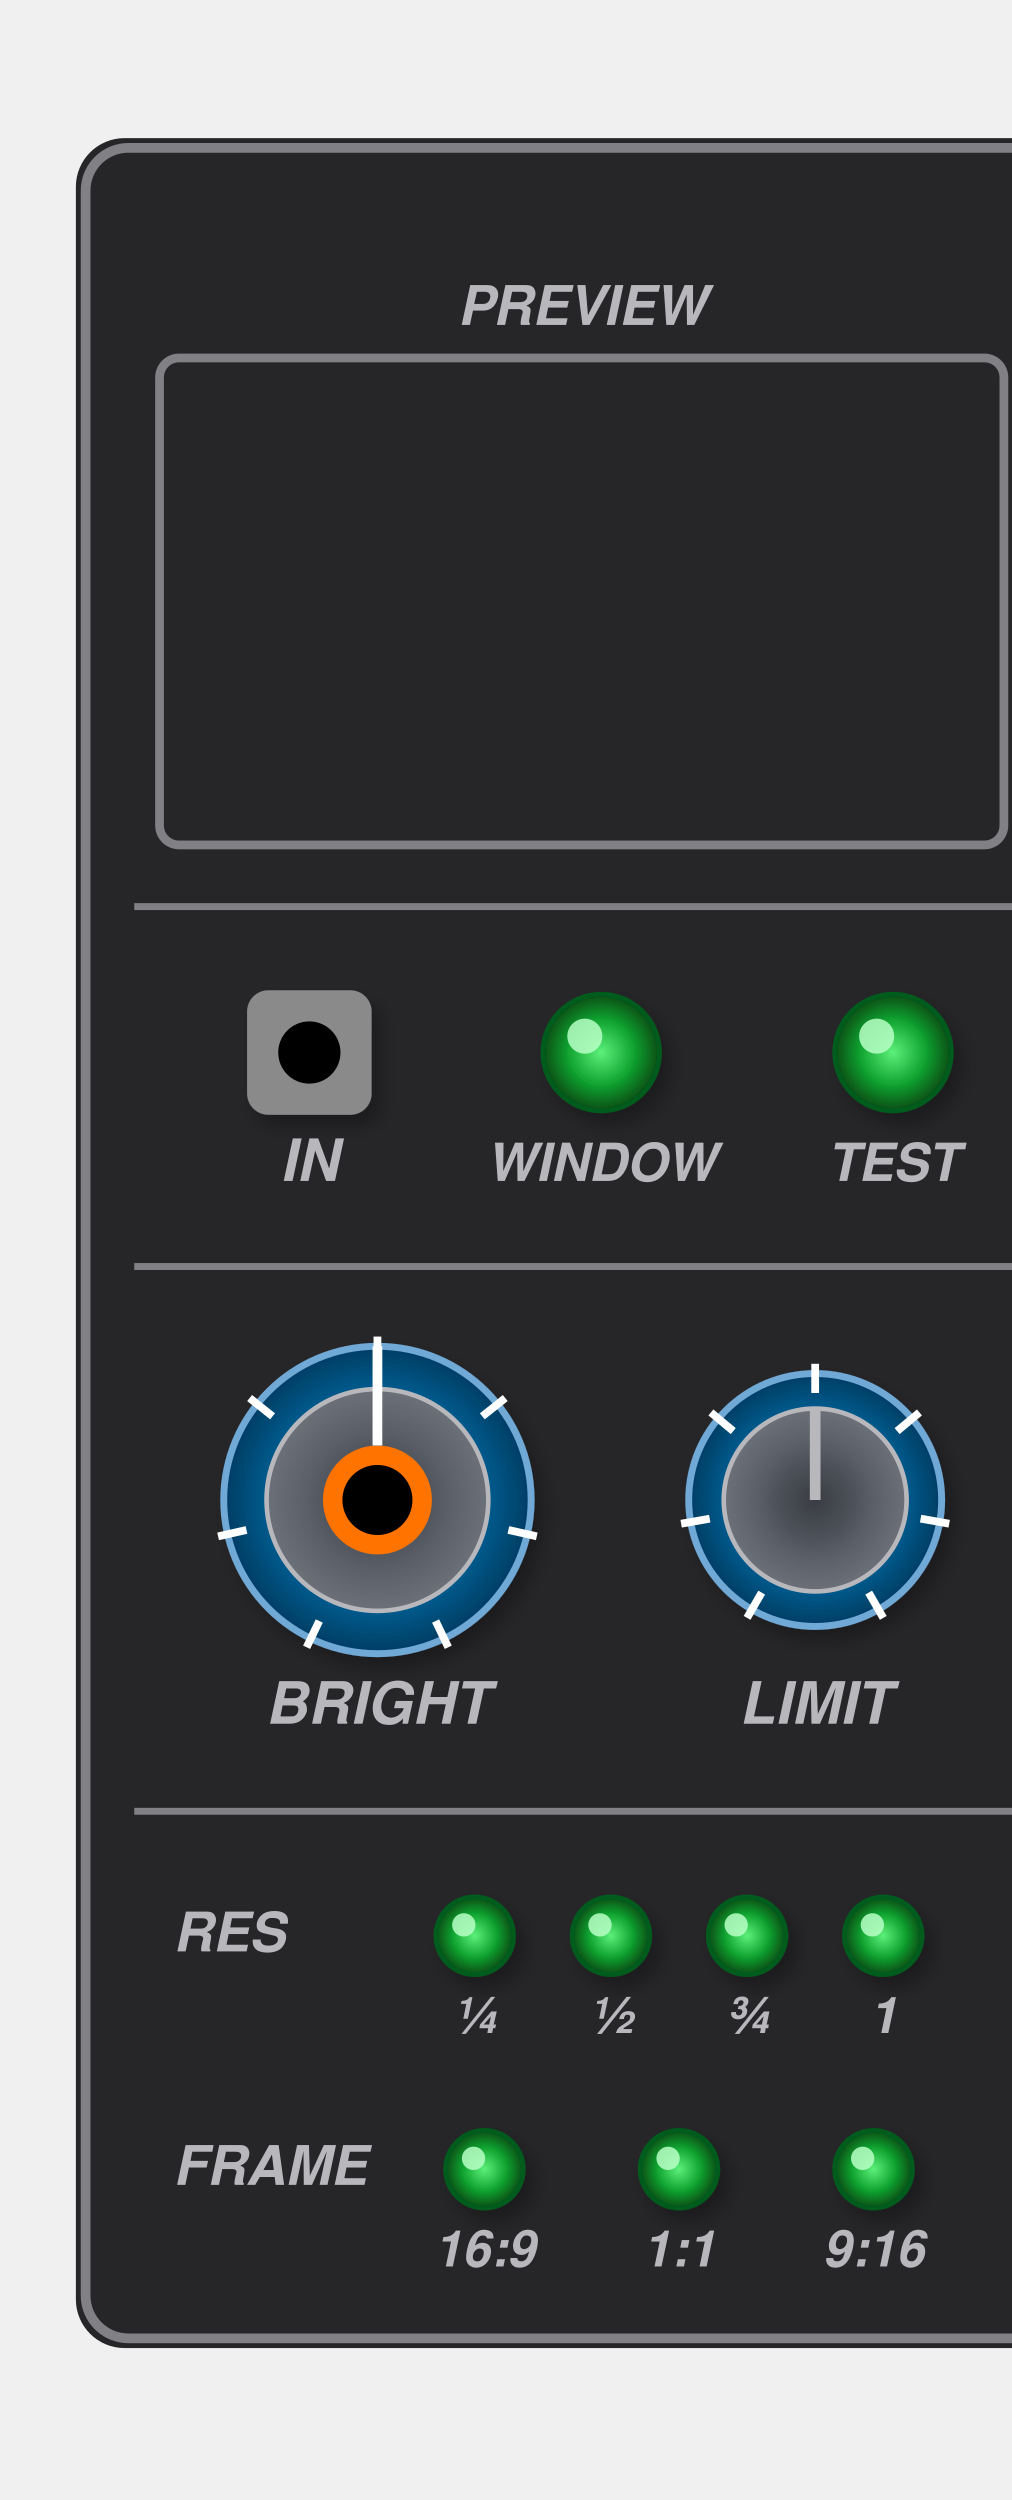
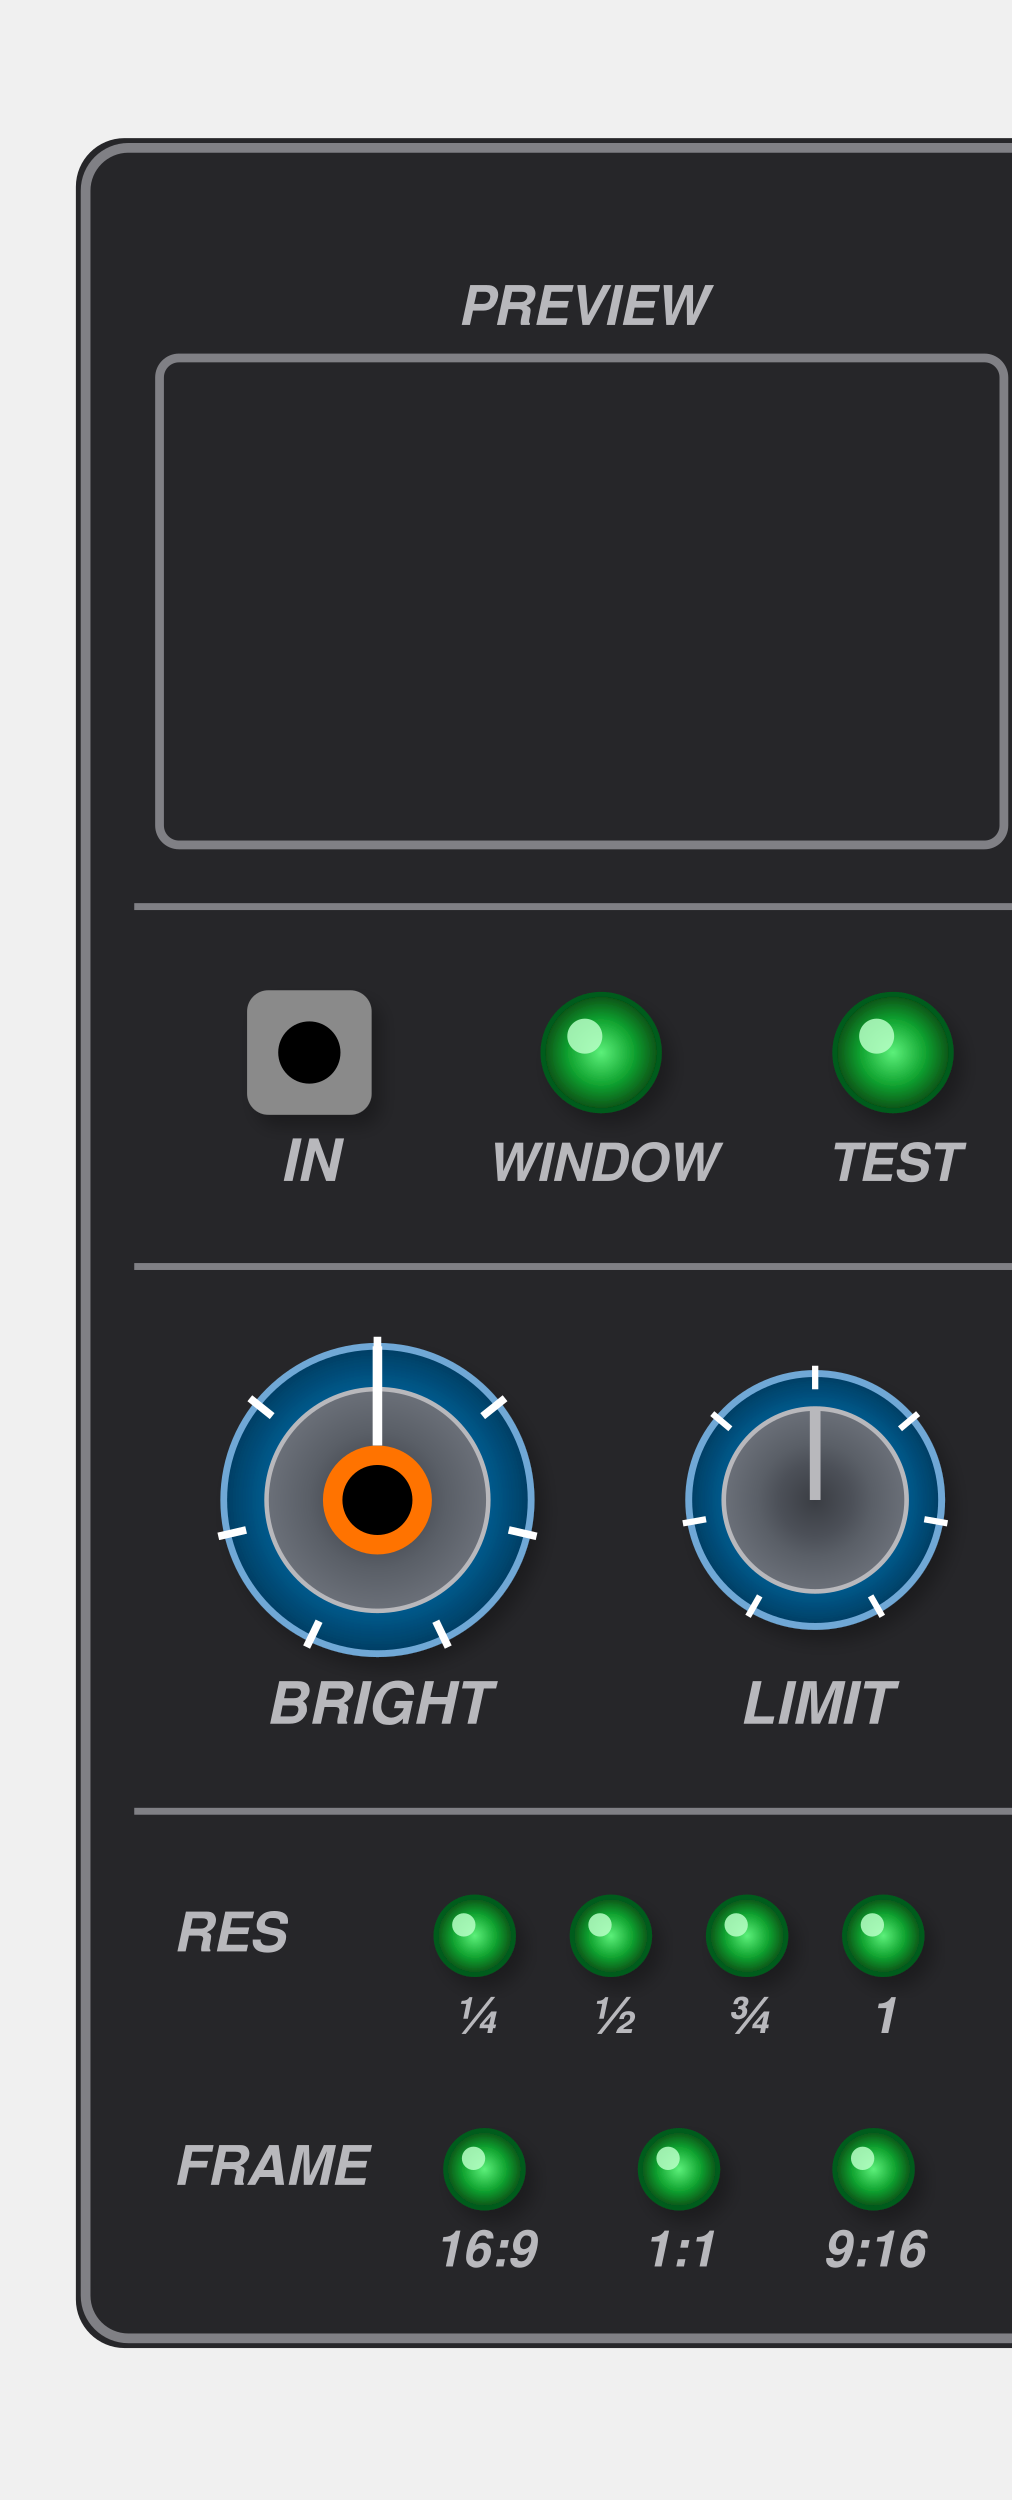
<svg xmlns="http://www.w3.org/2000/svg" width="52mm" height="128.5mm" viewBox="0 0 52 128.5" font-family="Arial Narrow, Helvetica, Arial, sans-serif">
  <defs>
    <filter id="softShadow" x="-30%" y="-30%" width="160%" height="160%">
      <feDropShadow dx="0.473" dy="0.592" stdDeviation="0.473" flood-color="#000" flood-opacity=".28" />
    </filter>
    <radialGradient id="blueRing">
      <stop offset="0" stop-color="#1688cc" />
      <stop offset="0.55" stop-color="#006da8" />
      <stop offset="1" stop-color="#003d62" />
    </radialGradient>
    <radialGradient id="blueDial">
      <stop offset="0" stop-color="#1d79b7" />
      <stop offset="0.6" stop-color="#00639a" />
      <stop offset="1" stop-color="#00456e" />
    </radialGradient>
    <radialGradient id="knobCap">
      <stop offset="0" stop-color="#3a3d43" />
      <stop offset="0.4" stop-color="#4c5058" />
      <stop offset="0.62" stop-color="#5a5f67" />
      <stop offset="1" stop-color="#6b7079" />
    </radialGradient>
    <radialGradient id="redLed">
      <stop offset="0" stop-color="#ff4a4a" />
      <stop offset="0.55" stop-color="#d00000" />
      <stop offset="1" stop-color="#650000" />
    </radialGradient>
    <radialGradient id="greenLed">
      <stop offset="0" stop-color="#5cf07a" />
      <stop offset="0.55" stop-color="#12a531" />
      <stop offset="1" stop-color="#054d15" />
    </radialGradient>
    <radialGradient id="orangeLed">
      <stop offset="0" stop-color="#ffbf5c" />
      <stop offset="0.55" stop-color="#ef7d00" />
      <stop offset="1" stop-color="#7a3a00" />
    </radialGradient>
  </defs>
  <g transform="translate(3.9 7.0994)">
    <rect x="0" y="0" width="52" height="113.591" rx="2.5" fill="#262629" />
    <rect x="0.5" y="0.5" width="51" height="112.591" rx="2.2" fill="none" stroke="#808085" stroke-width="0.5" />
    <text x="26" y="9.6" font-size="2.806" font-weight="700" font-style="italic" fill="#b8b8bc" text-anchor="middle" font-family="Arial Narrow, Helvetica, Arial, sans-serif">PREVIEW</text>
    <rect x="4.3" y="11.3" width="43.4" height="25.03" rx="1" fill="none" stroke="#808085" stroke-width="0.45" />
    <line x1="3" y1="39.5" x2="49" y2="39.5" stroke="#808085" stroke-width="0.355" />
    <g data-wcoast-port="imageIn" data-wcoast-cx="12" data-wcoast-cy="47">
      <rect x="8.80" y="43.80" width="6.40" height="6.40" rx="1.09" fill="#8a8a8a" data-wcoast-role="jackbody" filter="url(#softShadow)" />
      <circle cx="12" cy="47" r="1.6" fill="#000000" data-wcoast-role="jackhole" />
    </g>
    <text x="12" y="53.6" font-size="3.006" font-weight="700" font-style="italic" fill="#b8b8bc" text-anchor="middle" font-family="Arial Narrow, Helvetica, Arial, sans-serif">IN</text>
    <g data-wcoast-param="window">
      <circle cx="27" cy="47" r="3" fill="url(#greenLed)" stroke="#005c1e" stroke-width="0.237" filter="url(#softShadow)" data-wcoast-role="step-indicator" data-wcoast-step="on" data-wcoast-led="green" />
      <circle cx="26.16" cy="46.16" r="0.90" fill="#b7ffc6" opacity="0.85" data-wcoast-role="led-gloss" pointer-events="none" />
    </g>
    <text x="27" y="53.6" font-size="2.706" font-weight="700" font-style="italic" fill="#b8b8bc" text-anchor="middle" font-family="Arial Narrow, Helvetica, Arial, sans-serif">WINDOW</text>
    <g data-wcoast-param="test">
      <circle cx="42" cy="47" r="3" fill="url(#greenLed)" stroke="#005c1e" stroke-width="0.237" filter="url(#softShadow)" data-wcoast-role="step-indicator" data-wcoast-step="on" data-wcoast-led="green" />
      <circle cx="41.16" cy="46.16" r="0.90" fill="#b7ffc6" opacity="0.85" data-wcoast-role="led-gloss" pointer-events="none" />
    </g>
    <text x="42" y="53.6" font-size="2.706" font-weight="700" font-style="italic" fill="#b8b8bc" text-anchor="middle" font-family="Arial Narrow, Helvetica, Arial, sans-serif">TEST</text>
    <line x1="3" y1="58" x2="49" y2="58" stroke="#808085" stroke-width="0.355" />
    <g data-wcoast-param="bright" data-wcoast-cx="15.5" data-wcoast-cy="70" data-wcoast-angle-min="-150" data-wcoast-angle-max="150" data-wcoast-port="brightCv" data-wcoast-depth="brightDepth">
-       <circle cx="15.5" cy="70" r="7.9" fill="url(#blueRing)" stroke="#6fa8d6" stroke-width="0.355" filter="url(#softShadow)" />
-       <circle cx="15.5" cy="70" r="5.7" fill="url(#knobCap)" stroke="#b8b8bc" stroke-width="0.237" />
+       <circle cx="15.5" cy="70" r="7.9" fill="url(#blueRing)" stroke="#6fa8d6" stroke-width="0.348" filter="url(#softShadow)" />
+       <circle cx="15.5" cy="70" r="5.7" fill="url(#knobCap)" stroke="#b8b8bc" stroke-width="0.232" />
      <circle cx="15.5" cy="70" r="2.8" fill="#ff7300" />
      <circle cx="15.5" cy="70" r="1.8" fill="#000000" data-wcoast-role="jackhole" />
      <g data-wcoast-role="indicator">
-         <line x1="15.50" y1="61.60" x2="15.50" y2="63.10" stroke="#ffffff" stroke-width="0.4" />
-         <line x1="22.07" y1="64.76" x2="20.89" y2="65.70" stroke="#ffffff" stroke-width="0.4" />
-         <line x1="23.69" y1="71.87" x2="22.23" y2="71.54" stroke="#ffffff" stroke-width="0.4" />
-         <line x1="19.14" y1="77.57" x2="18.49" y2="76.22" stroke="#ffffff" stroke-width="0.4" />
-         <line x1="11.86" y1="77.57" x2="12.51" y2="76.22" stroke="#ffffff" stroke-width="0.4" />
-         <line x1="7.31" y1="71.87" x2="8.77" y2="71.54" stroke="#ffffff" stroke-width="0.4" />
-         <line x1="8.93" y1="64.76" x2="10.11" y2="65.70" stroke="#ffffff" stroke-width="0.4" />
-         <line x1="15.5" y1="67.20" x2="15.5" y2="62.10" stroke="#ffffff" stroke-width="0.5" />
+         <line x1="15.50" y1="61.61" x2="15.50" y2="63.08" stroke="#ffffff" stroke-width="0.393" />
+         <line x1="22.06" y1="64.77" x2="20.91" y2="65.69" stroke="#ffffff" stroke-width="0.393" />
+         <line x1="23.68" y1="71.87" x2="22.25" y2="71.54" stroke="#ffffff" stroke-width="0.393" />
+         <line x1="19.14" y1="77.56" x2="18.50" y2="76.23" stroke="#ffffff" stroke-width="0.393" />
+         <line x1="11.86" y1="77.56" x2="12.50" y2="76.23" stroke="#ffffff" stroke-width="0.393" />
+         <line x1="7.32" y1="71.87" x2="8.75" y2="71.54" stroke="#ffffff" stroke-width="0.393" />
+         <line x1="8.94" y1="64.77" x2="10.09" y2="65.69" stroke="#ffffff" stroke-width="0.393" />
+         <line x1="15.5" y1="67.20" x2="15.5" y2="62.10" stroke="#ffffff" stroke-width="0.491" />
      </g>
    </g>
    <text x="15.5" y="81.5" font-size="3.006" font-weight="700" font-style="italic" fill="#b8b8bc" text-anchor="middle" font-family="Arial Narrow, Helvetica, Arial, sans-serif">BRIGHT</text>
    <g data-wcoast-param="limit" data-wcoast-cx="38" data-wcoast-cy="70" data-wcoast-angle-min="-150" data-wcoast-angle-max="150">
      <circle cx="38" cy="70" r="6.5" fill="url(#blueRing)" stroke="#6fa8d6" stroke-width="0.355" filter="url(#softShadow)" />
      <circle cx="38" cy="70" r="4.7" fill="url(#knobCap)" stroke="#b8b8bc" stroke-width="0.237" />
      <g data-wcoast-role="indicator">
-         <line x1="35.25" y1="74.76" x2="34.50" y2="76.06" stroke="#ffffff" stroke-width="0.4" />
-         <line x1="32.58" y1="70.96" x2="31.11" y2="71.22" stroke="#ffffff" stroke-width="0.4" />
-         <line x1="33.79" y1="66.46" x2="32.64" y2="65.50" stroke="#ffffff" stroke-width="0.4" />
-         <line x1="38.00" y1="64.50" x2="38.00" y2="63.00" stroke="#ffffff" stroke-width="0.4" />
-         <line x1="42.21" y1="66.46" x2="43.36" y2="65.50" stroke="#ffffff" stroke-width="0.4" />
-         <line x1="43.42" y1="70.96" x2="44.89" y2="71.22" stroke="#ffffff" stroke-width="0.4" />
-         <line x1="40.75" y1="74.76" x2="41.50" y2="76.06" stroke="#ffffff" stroke-width="0.4" />
+         <line x1="35.15" y1="74.93" x2="34.55" y2="75.98" stroke="#ffffff" stroke-width="0.323" />
+         <line x1="32.39" y1="70.99" x2="31.20" y2="71.20" stroke="#ffffff" stroke-width="0.323" />
+         <line x1="33.64" y1="66.34" x2="32.71" y2="65.56" stroke="#ffffff" stroke-width="0.323" />
+         <line x1="38.00" y1="64.31" x2="38.00" y2="63.10" stroke="#ffffff" stroke-width="0.323" />
+         <line x1="42.36" y1="66.34" x2="43.29" y2="65.56" stroke="#ffffff" stroke-width="0.323" />
+         <line x1="43.61" y1="70.99" x2="44.80" y2="71.20" stroke="#ffffff" stroke-width="0.323" />
+         <line x1="40.85" y1="74.93" x2="41.45" y2="75.98" stroke="#ffffff" stroke-width="0.323" />
        <line x1="38" y1="70" x2="38" y2="65.30" stroke="#b8b8bc" stroke-width="0.55" />
      </g>
    </g>
    <text x="38" y="81.5" font-size="3.006" font-weight="700" font-style="italic" fill="#b8b8bc" text-anchor="middle" font-family="Arial Narrow, Helvetica, Arial, sans-serif">LIMIT</text>
    <line x1="3" y1="86" x2="49" y2="86" stroke="#808085" stroke-width="0.355" />
    <text x="5" y="93.2" font-size="2.806" font-weight="700" font-style="italic" fill="#b8b8bc" text-anchor="start" font-family="Arial Narrow, Helvetica, Arial, sans-serif">RES</text>
    <g data-wcoast-param="res">
      <circle cx="20.5" cy="92.4" r="2" fill="url(#greenLed)" stroke="#005c1e" stroke-width="0.237" filter="url(#softShadow)" data-wcoast-role="step-indicator" data-wcoast-step="qtr" data-wcoast-led="green" />
      <circle cx="19.94" cy="91.84" r="0.60" fill="#b7ffc6" opacity="0.85" data-wcoast-role="led-gloss" pointer-events="none" />
      <text x="20.5" y="97.4" font-size="2.606" font-weight="700" font-style="italic" fill="#b8b8bc" text-anchor="middle" font-family="Arial Narrow, Helvetica, Arial, sans-serif">¼</text>
      <circle cx="27.5" cy="92.4" r="2" fill="url(#greenLed)" stroke="#005c1e" stroke-width="0.237" filter="url(#softShadow)" data-wcoast-role="step-indicator" data-wcoast-step="half" data-wcoast-led="green" />
      <circle cx="26.94" cy="91.84" r="0.60" fill="#b7ffc6" opacity="0.85" data-wcoast-role="led-gloss" pointer-events="none" />
      <text x="27.5" y="97.4" font-size="2.606" font-weight="700" font-style="italic" fill="#b8b8bc" text-anchor="middle" font-family="Arial Narrow, Helvetica, Arial, sans-serif">½</text>
      <circle cx="34.5" cy="92.4" r="2" fill="url(#greenLed)" stroke="#005c1e" stroke-width="0.237" filter="url(#softShadow)" data-wcoast-role="step-indicator" data-wcoast-step="threeQ" data-wcoast-led="green" />
      <circle cx="33.94" cy="91.84" r="0.60" fill="#b7ffc6" opacity="0.85" data-wcoast-role="led-gloss" pointer-events="none" />
      <text x="34.5" y="97.4" font-size="2.606" font-weight="700" font-style="italic" fill="#b8b8bc" text-anchor="middle" font-family="Arial Narrow, Helvetica, Arial, sans-serif">¾</text>
      <circle cx="41.5" cy="92.4" r="2" fill="url(#greenLed)" stroke="#005c1e" stroke-width="0.237" filter="url(#softShadow)" data-wcoast-role="step-indicator" data-wcoast-step="full" data-wcoast-led="green" />
      <circle cx="40.94" cy="91.84" r="0.60" fill="#b7ffc6" opacity="0.85" data-wcoast-role="led-gloss" pointer-events="none" />
      <text x="41.5" y="97.4" font-size="2.606" font-weight="700" font-style="italic" fill="#b8b8bc" text-anchor="middle" font-family="Arial Narrow, Helvetica, Arial, sans-serif">1</text>
    </g>
    <text x="5" y="105.2" font-size="2.806" font-weight="700" font-style="italic" fill="#b8b8bc" text-anchor="start" font-family="Arial Narrow, Helvetica, Arial, sans-serif">FRAME</text>
    <g data-wcoast-param="frame">
      <circle cx="21" cy="104.4" r="2" fill="url(#greenLed)" stroke="#005c1e" stroke-width="0.237" filter="url(#softShadow)" data-wcoast-role="step-indicator" data-wcoast-step="16:9" data-wcoast-led="green" />
      <circle cx="20.44" cy="103.84" r="0.60" fill="#b7ffc6" opacity="0.85" data-wcoast-role="led-gloss" pointer-events="none" />
      <text x="21" y="109.4" font-size="2.606" font-weight="700" font-style="italic" fill="#b8b8bc" text-anchor="middle" font-family="Arial Narrow, Helvetica, Arial, sans-serif">16:9</text>
      <circle cx="31" cy="104.4" r="2" fill="url(#greenLed)" stroke="#005c1e" stroke-width="0.237" filter="url(#softShadow)" data-wcoast-role="step-indicator" data-wcoast-step="1:1" data-wcoast-led="green" />
      <circle cx="30.44" cy="103.84" r="0.60" fill="#b7ffc6" opacity="0.85" data-wcoast-role="led-gloss" pointer-events="none" />
      <text x="31" y="109.4" font-size="2.606" font-weight="700" font-style="italic" fill="#b8b8bc" text-anchor="middle" font-family="Arial Narrow, Helvetica, Arial, sans-serif">1:1</text>
      <circle cx="41" cy="104.4" r="2" fill="url(#greenLed)" stroke="#005c1e" stroke-width="0.237" filter="url(#softShadow)" data-wcoast-role="step-indicator" data-wcoast-step="9:16" data-wcoast-led="green" />
      <circle cx="40.44" cy="103.84" r="0.60" fill="#b7ffc6" opacity="0.85" data-wcoast-role="led-gloss" pointer-events="none" />
      <text x="41" y="109.4" font-size="2.606" font-weight="700" font-style="italic" fill="#b8b8bc" text-anchor="middle" font-family="Arial Narrow, Helvetica, Arial, sans-serif">9:16</text>
    </g>
  </g>
</svg>
